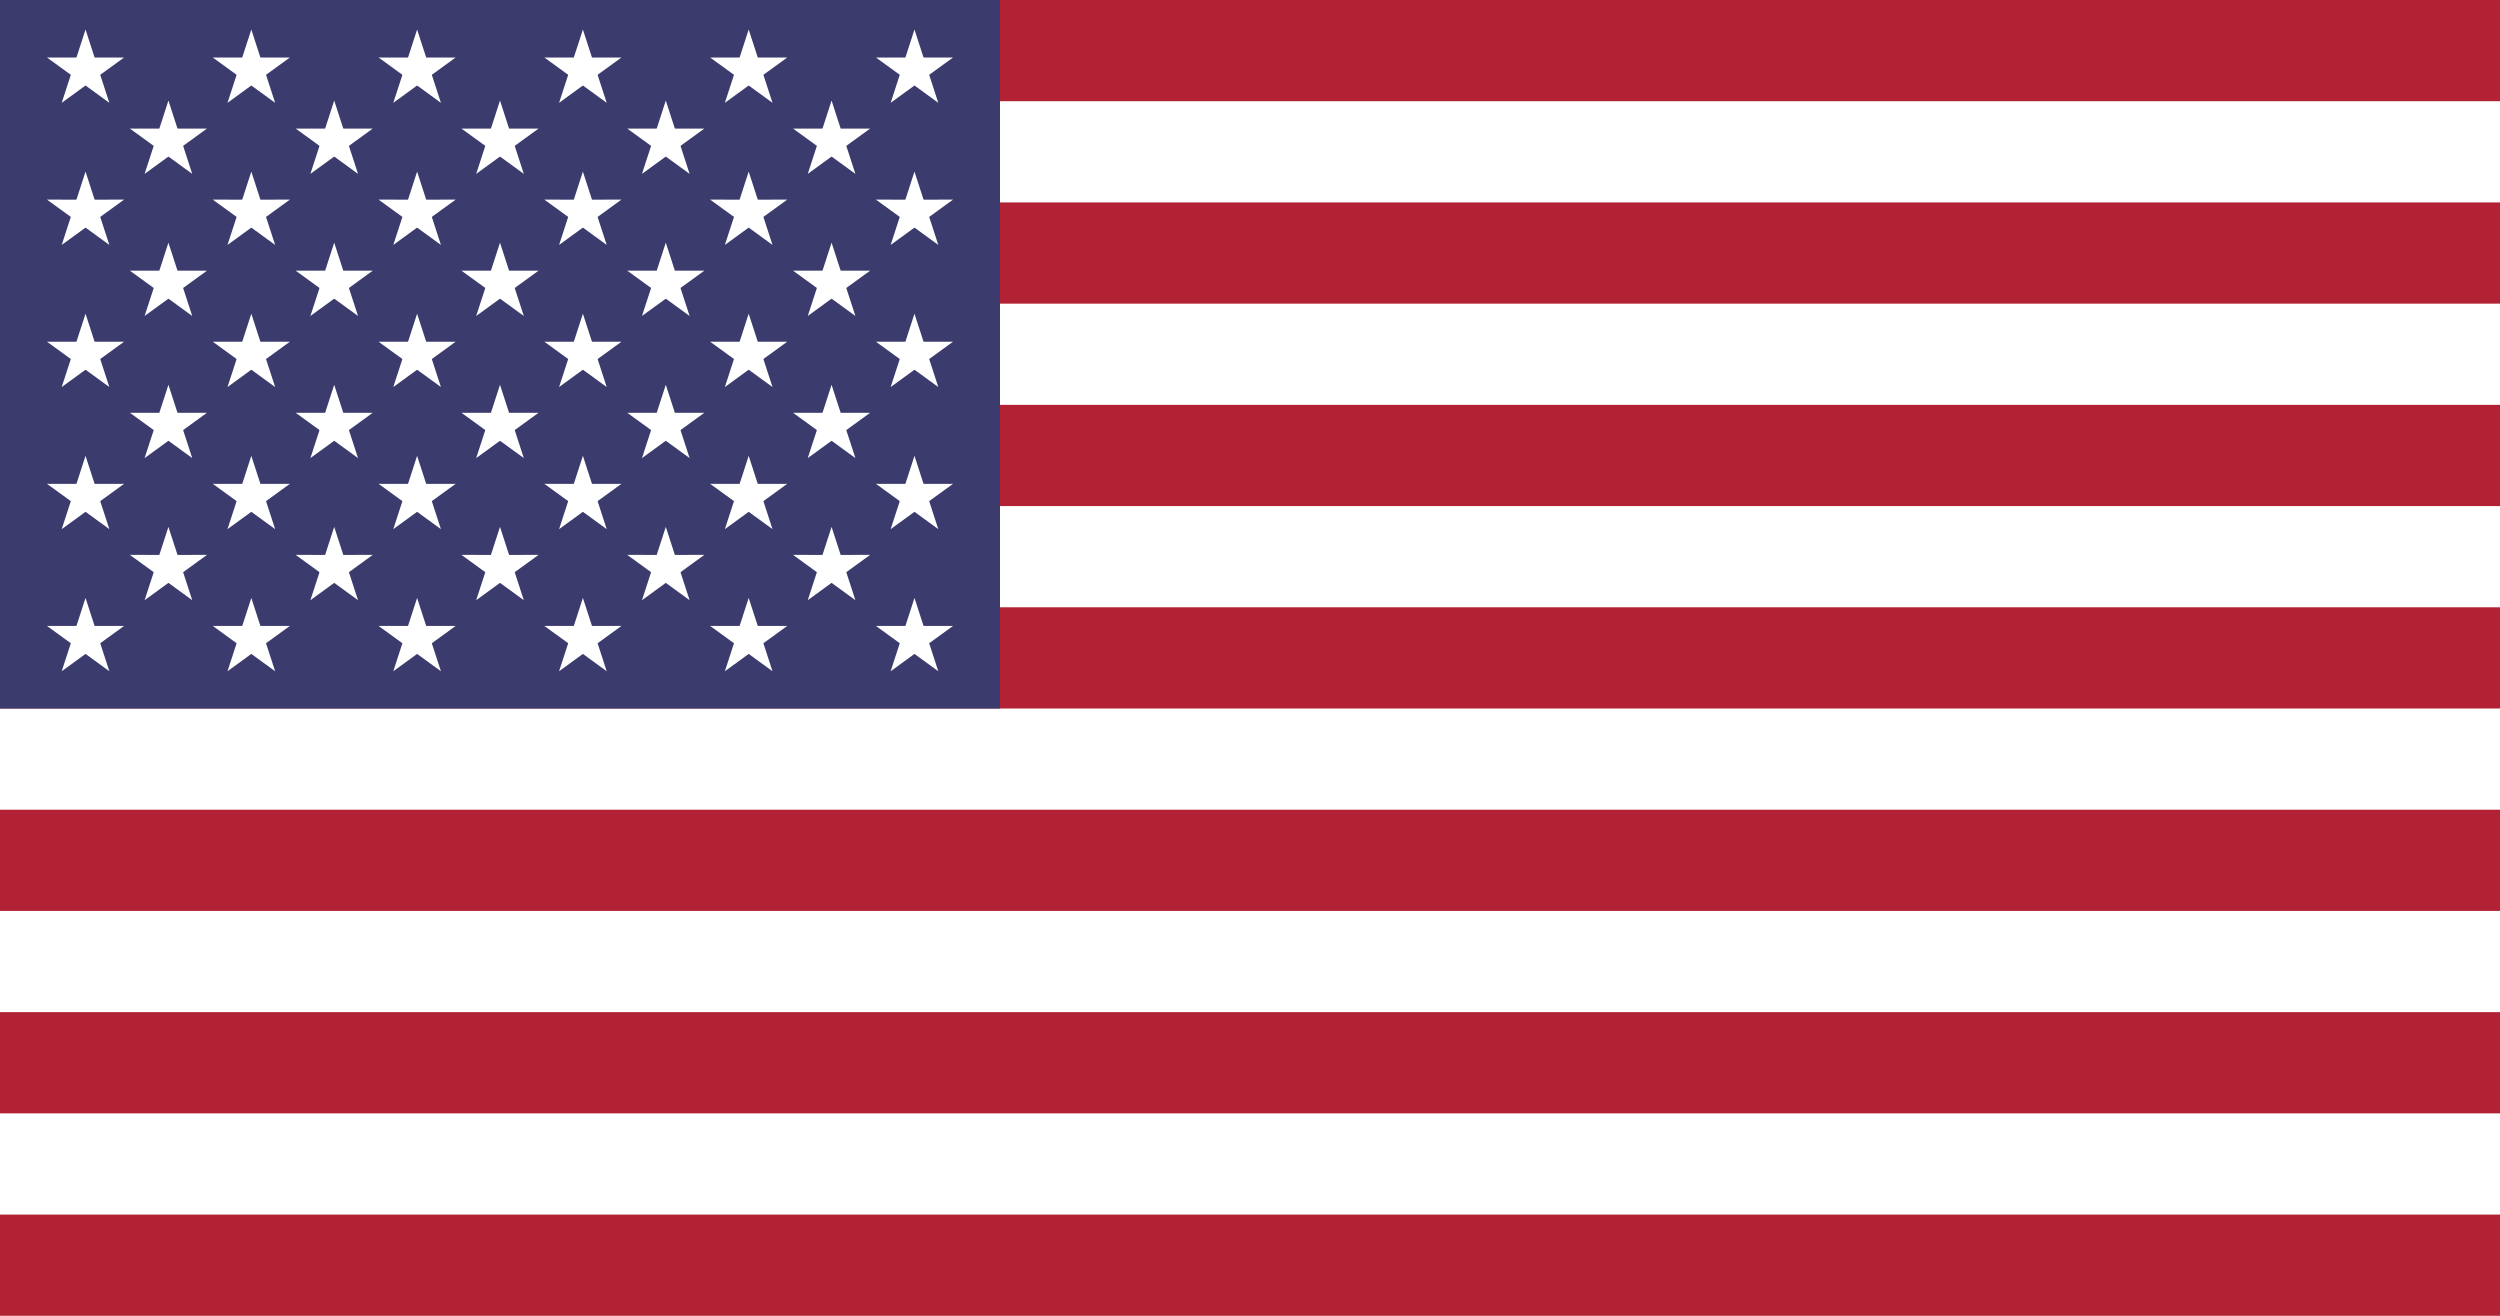
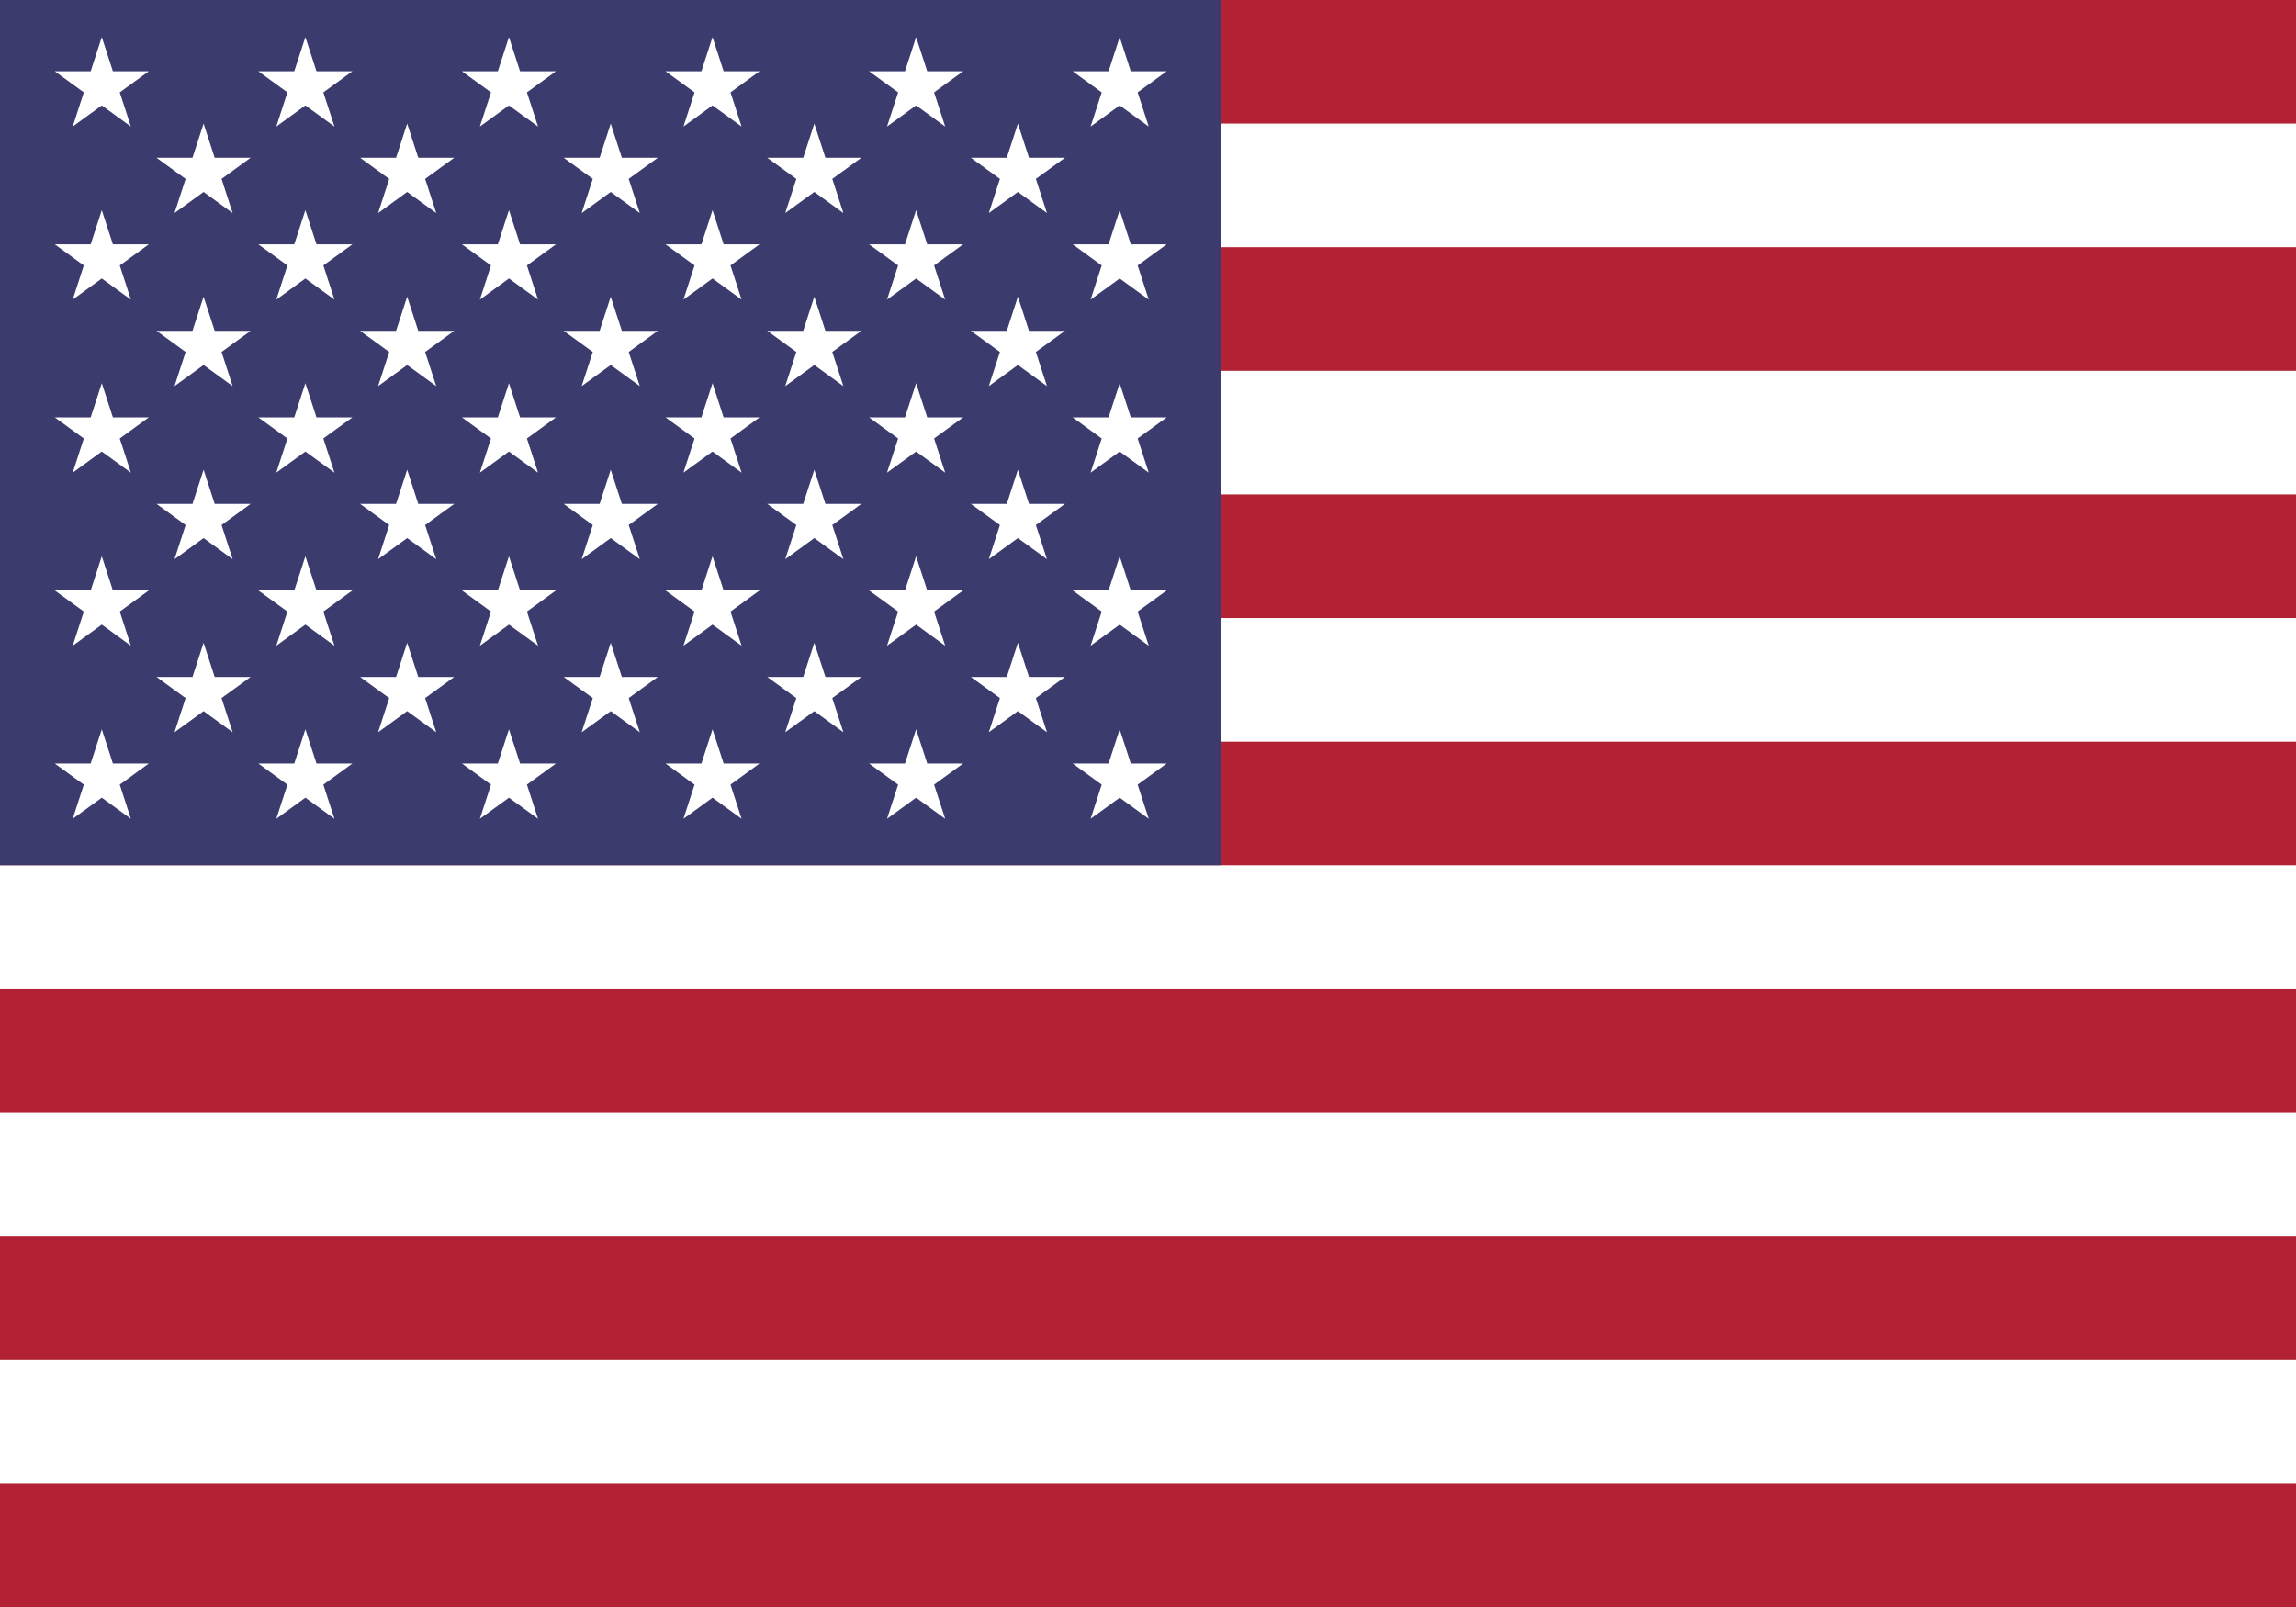
- <svg xmlns="http://www.w3.org/2000/svg" xmlns:xlink="http://www.w3.org/1999/xlink" width="1235" height="650">
-   <defs>
-     <polygon id="pt" points="-0.162,0 0,-0.5 0.162,0" transform="scale(0.0616)" fill="#FFF" />
-     <g id="star">
-       <use xlink:href="#pt" transform="rotate(-144)" />
-       <use xlink:href="#pt" transform="rotate(-72)" />
-       <use xlink:href="#pt" />
-       <use xlink:href="#pt" transform="rotate(72)" />
-       <use xlink:href="#pt" transform="rotate(144)" />
+ <svg xmlns="http://www.w3.org/2000/svg" xmlns:xlink="http://www.w3.org/1999/xlink" id="svg1265" version="1.1" viewBox="0 0 20 14" height="14" width="20">
+   <defs id="defs1269" />
+   <rect style="fill:#b22234;stroke-width:0.003" y="0" x="9.2651362e-09" id="rect1234" height="14" width="20" />
+   <path style="stroke:#ffffff;stroke-width:1.077" id="path1236" d="m 0,1.615 h 26.6 m 0,2.154 H 0 m 0,2.154 h 26.6 m 0,2.154 H 0 m 0,2.154 h 26.6 m 0,2.154 H 0" />
+   <rect style="fill:#3c3b6e;stroke-width:0.004" y="0" x="9.2651362e-09" id="rect1238" height="7.538" width="10.64" />
+   <g transform="scale(0.00358975)" style="fill:#ffffff" id="g1263">
+     <g id="s18">
+       <g id="s9">
+         <g id="s5">
+           <g id="s4">
+             <path d="M 247,90 317.534,307.082 132.873,172.918 H 361.127 L 176.466,307.082 Z" id="s" />
+             <use height="100%" width="100%" x="0" id="use1241" y="420" xlink:href="#s" />
+             <use height="100%" width="100%" x="0" id="use1243" y="840" xlink:href="#s" />
+             <use height="100%" width="100%" x="0" id="use1245" y="1260" xlink:href="#s" />
+           </g>
+           <use height="100%" width="100%" x="0" id="use1248" y="1680" xlink:href="#s" />
+         </g>
+         <use height="100%" width="100%" id="use1251" y="210" x="247" xlink:href="#s4" />
+       </g>
+       <use height="100%" width="100%" y="0" id="use1254" x="494" xlink:href="#s9" />
    </g>
-     <g id="s5">
-       <use xlink:href="#star" x="-0.252" />
-       <use xlink:href="#star" x="-0.126" />
-       <use xlink:href="#star" />
-       <use xlink:href="#star" x="0.126" />
-       <use xlink:href="#star" x="0.252" />
-     </g>
-     <g id="s6">
-       <use xlink:href="#s5" x="-0.063" />
-       <use xlink:href="#star" x="0.315" />
-     </g>
-     <g id="x4">
-       <use xlink:href="#s6" />
-       <use xlink:href="#s5" y="0.054" />
-       <use xlink:href="#s6" y="0.108" />
-       <use xlink:href="#s5" y="0.162" />
-     </g>
-     <g id="u">
-       <use xlink:href="#x4" y="-0.216" />
-       <use xlink:href="#x4" />
-       <use xlink:href="#s6" y="0.216" />
-     </g>
-     <rect id="stripe" width="1235" height="50" fill="#B22234" />
-   </defs>
-   <rect width="1235" height="650" fill="#FFF" />
-   <use xlink:href="#stripe" />
-   <use xlink:href="#stripe" y="100" />
-   <use xlink:href="#stripe" y="200" />
-   <use xlink:href="#stripe" y="300" />
-   <use xlink:href="#stripe" y="400" />
-   <use xlink:href="#stripe" y="500" />
-   <use xlink:href="#stripe" y="600" />
-   <rect width="494" height="350" fill="#3C3B6E" />
-   <use xlink:href="#u" transform="translate(247,175) scale(650)" />
+     <use height="100%" width="100%" y="0" id="use1257" x="988" xlink:href="#s18" />
+     <use height="100%" width="100%" y="0" id="use1259" x="1976" xlink:href="#s9" />
+     <use height="100%" width="100%" y="0" id="use1261" x="2470" xlink:href="#s5" />
+   </g>
</svg>
